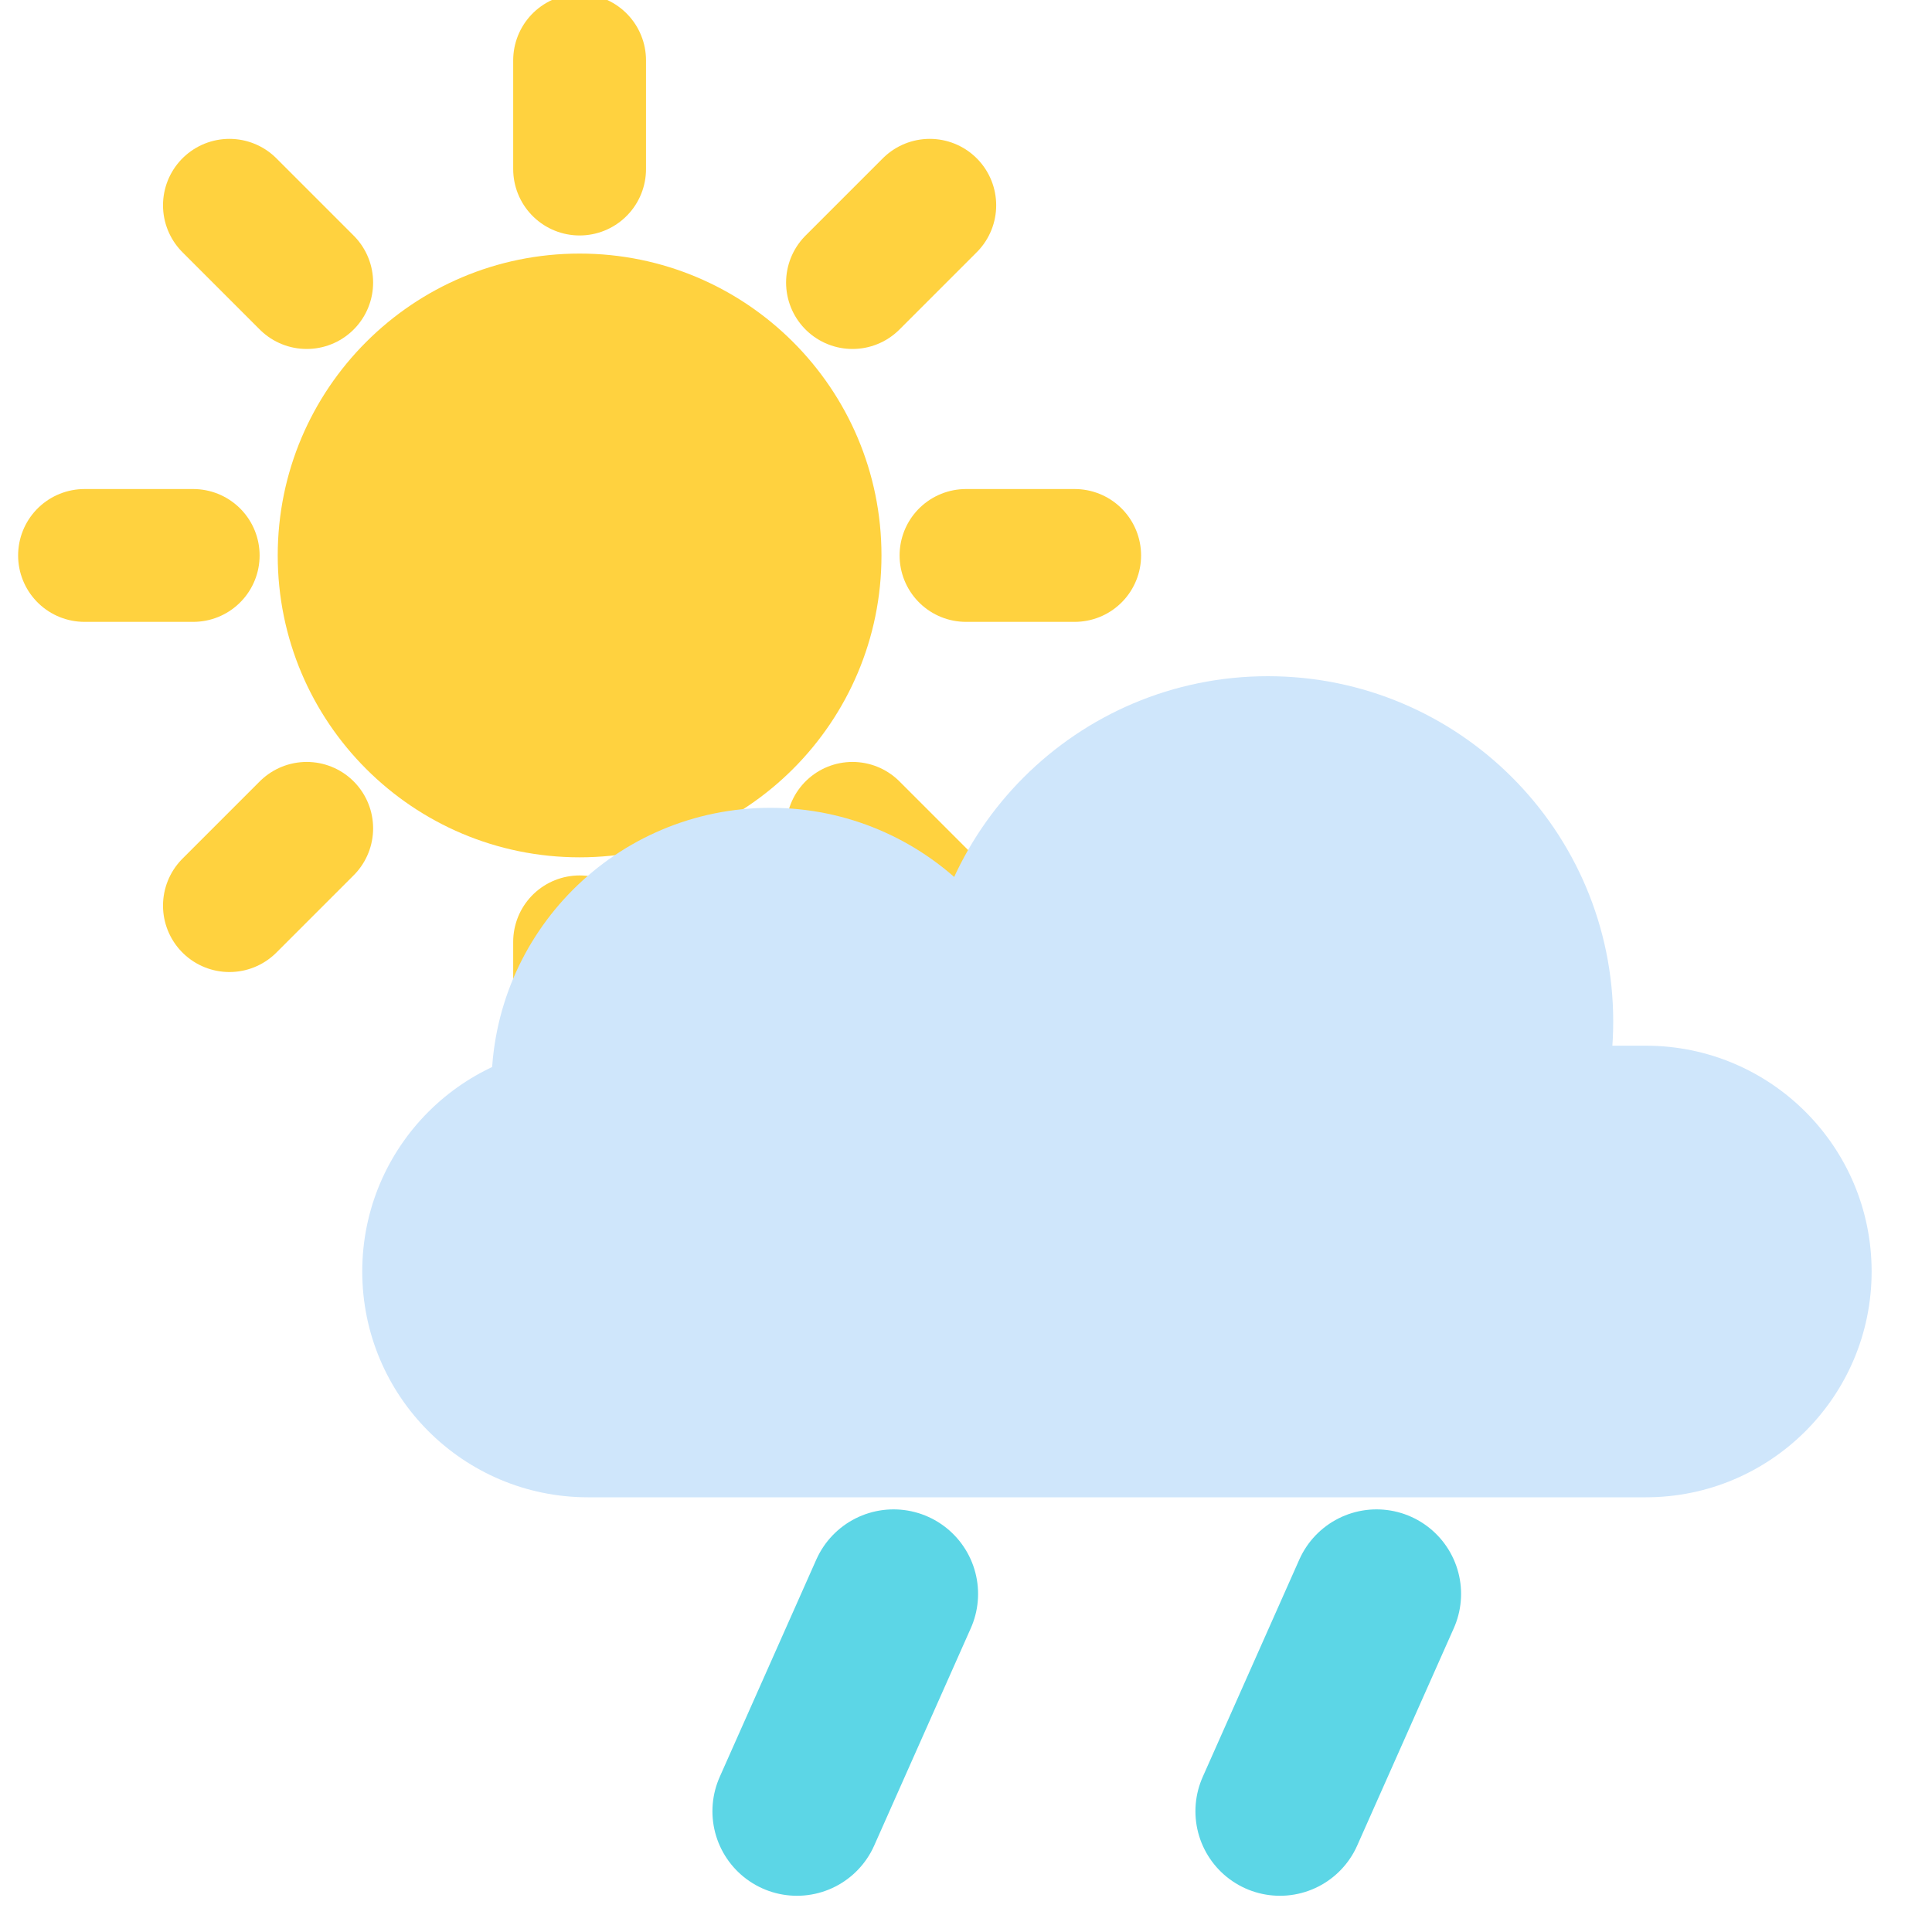
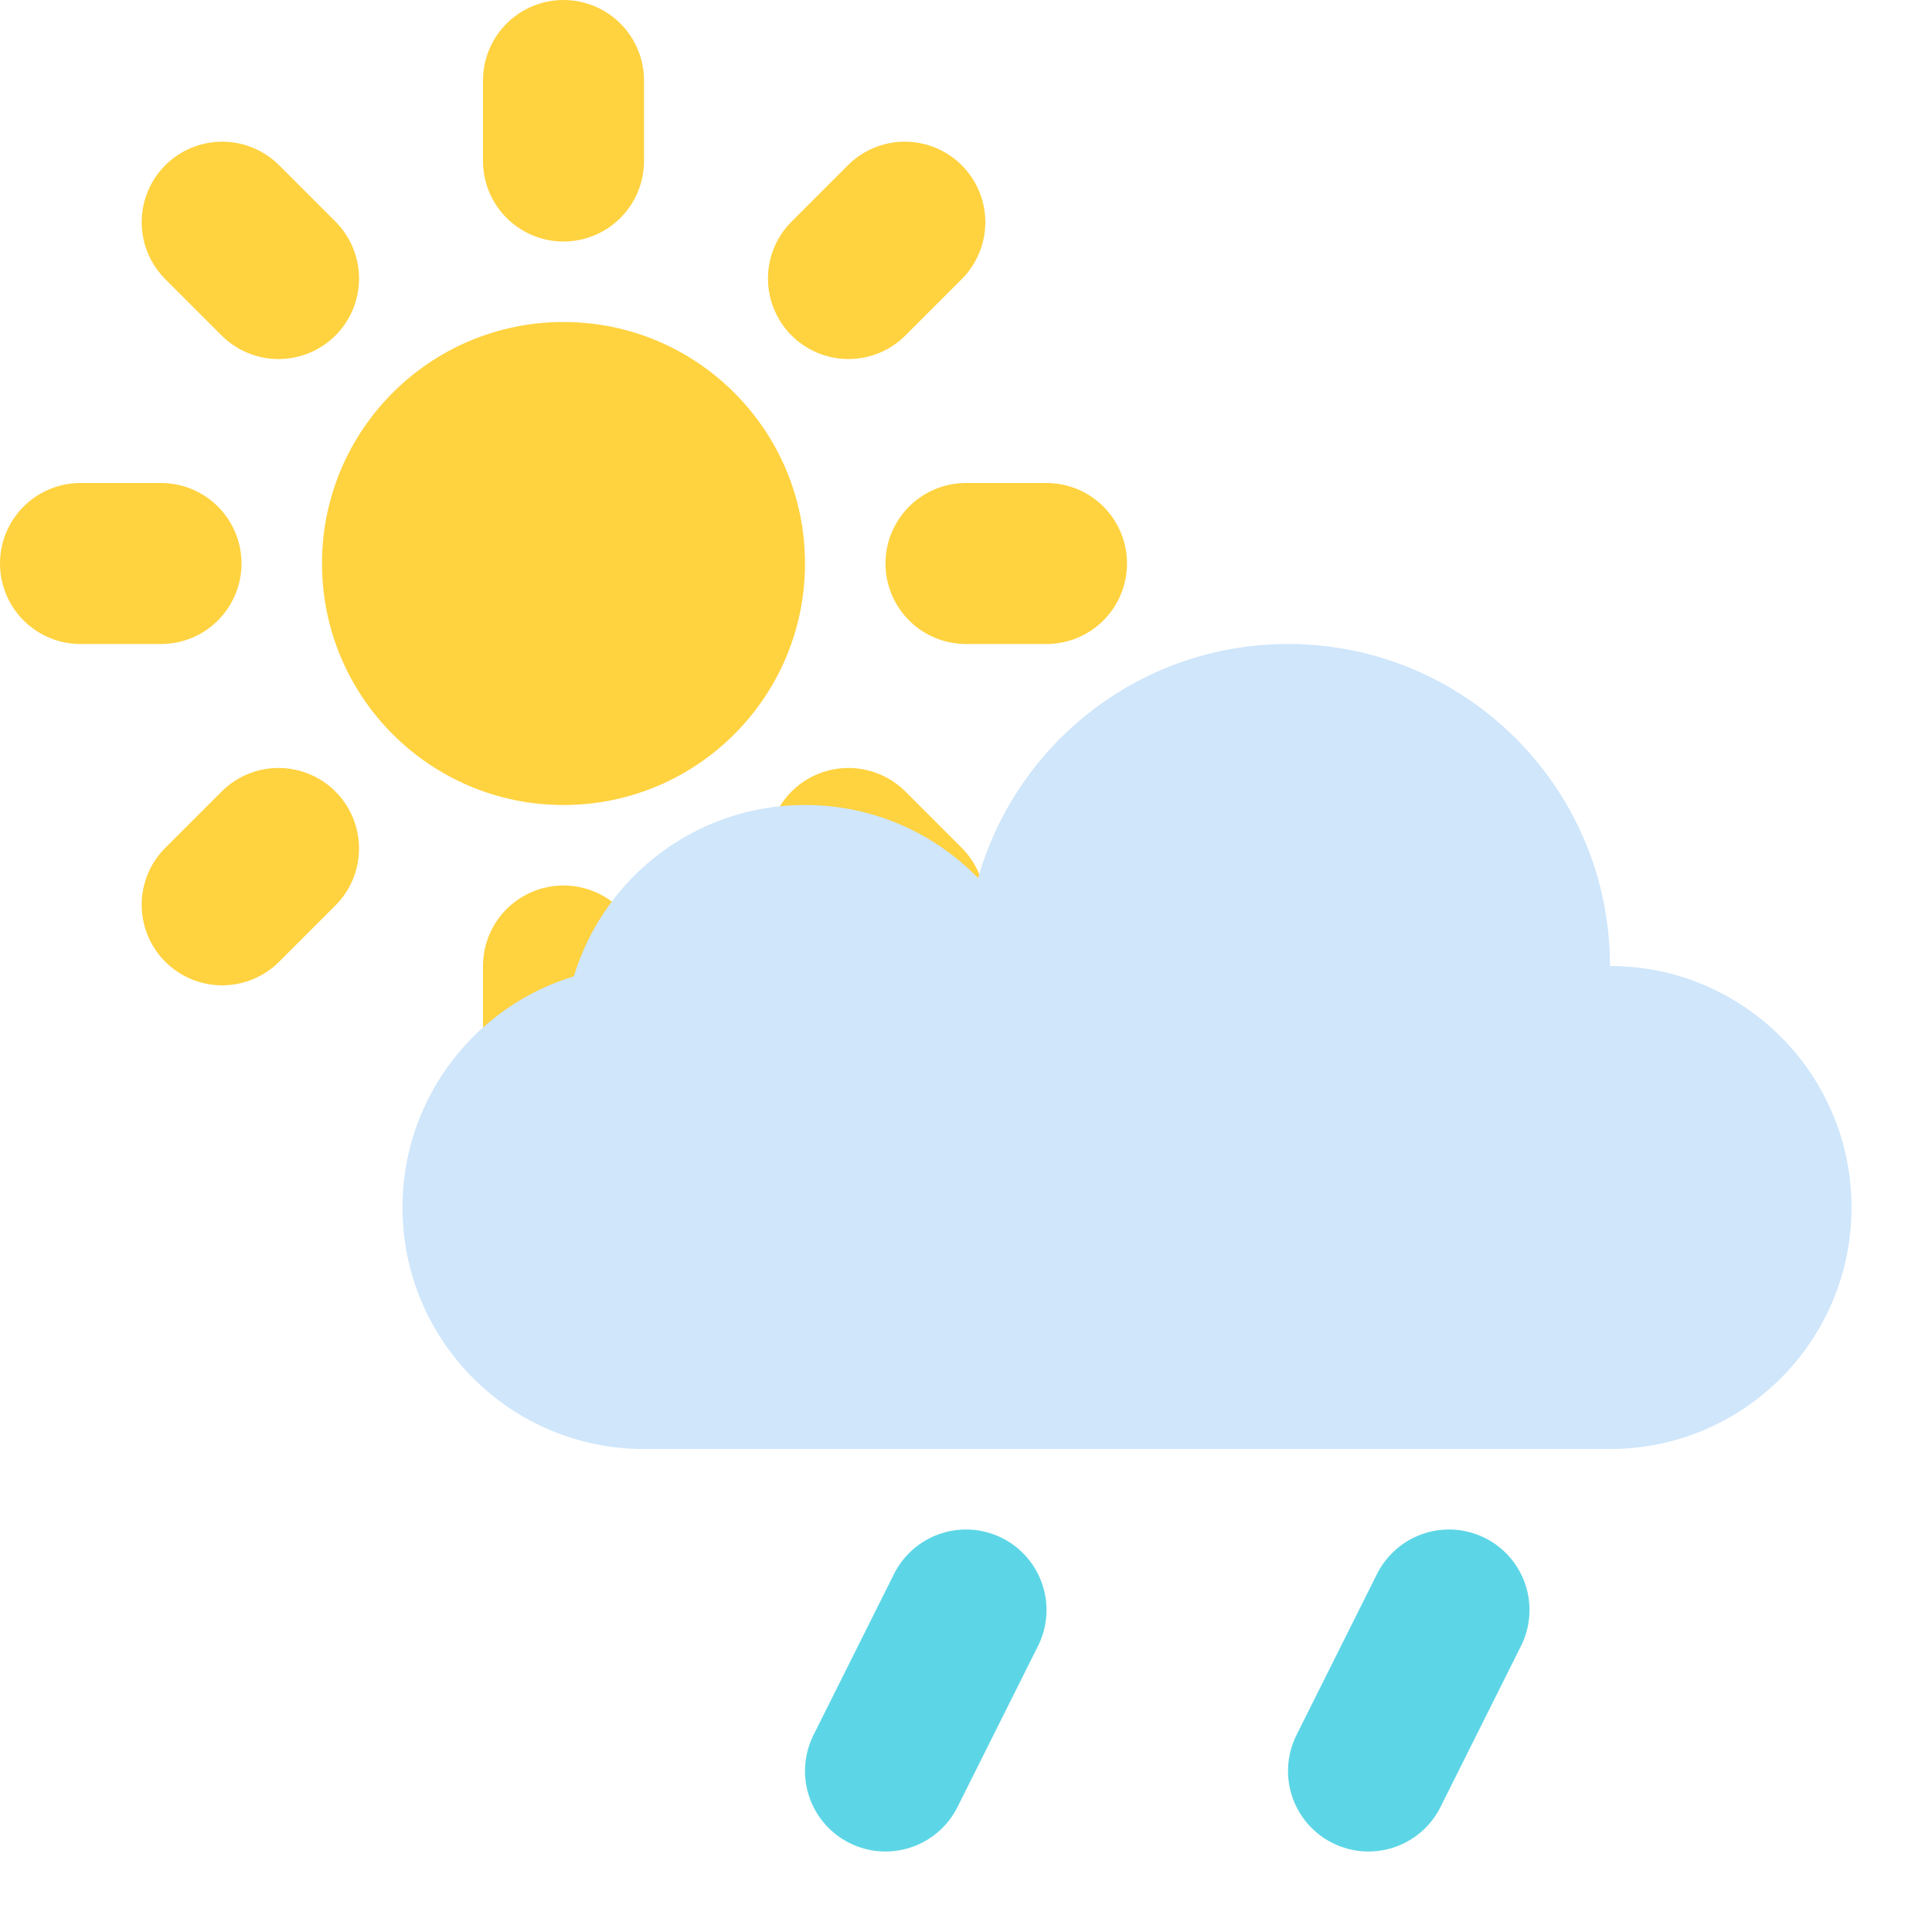
- <svg xmlns="http://www.w3.org/2000/svg" width="16" height="16" viewBox="0 0 16 16">
+ <svg xmlns="http://www.w3.org/2000/svg" width="24" height="24" viewBox="0 0 24 24">
  <g id="sun">
-     <circle cx="4.8" cy="4.6" r="2.5" fill="#FFD23F" />
-     <line x1="8" y1="4.6" x2="8.9" y2="4.6" stroke="#FFD23F" stroke-width="1.1" stroke-linecap="round" />
-     <line x1="7.06" y1="6.86" x2="7.7" y2="7.5" stroke="#FFD23F" stroke-width="1.1" stroke-linecap="round" />
-     <line x1="4.8" y1="7.8" x2="4.8" y2="8.7" stroke="#FFD23F" stroke-width="1.1" stroke-linecap="round" />
-     <line x1="2.54" y1="6.86" x2="1.9" y2="7.5" stroke="#FFD23F" stroke-width="1.1" stroke-linecap="round" />
-     <line x1="1.6" y1="4.6" x2="0.7" y2="4.6" stroke="#FFD23F" stroke-width="1.1" stroke-linecap="round" />
-     <line x1="2.54" y1="2.34" x2="1.9" y2="1.7" stroke="#FFD23F" stroke-width="1.1" stroke-linecap="round" />
-     <line x1="4.8" y1="1.4" x2="4.8" y2="0.5" stroke="#FFD23F" stroke-width="1.1" stroke-linecap="round" />
-     <line x1="7.06" y1="2.34" x2="7.7" y2="1.7" stroke="#FFD23F" stroke-width="1.1" stroke-linecap="round" />
+     <circle cx="7" cy="7" r="3" fill="#FFD23F" />
+     <line x1="12" y1="7" x2="13" y2="7" stroke="#FFD23F" stroke-width="2" stroke-linecap="round" />
+     <line x1="10.54" y1="10.54" x2="11.24" y2="11.24" stroke="#FFD23F" stroke-width="2" stroke-linecap="round" />
+     <line x1="7" y1="12" x2="7" y2="13" stroke="#FFD23F" stroke-width="2" stroke-linecap="round" />
+     <line x1="3.46" y1="10.54" x2="2.76" y2="11.24" stroke="#FFD23F" stroke-width="2" stroke-linecap="round" />
+     <line x1="2" y1="7" x2="1" y2="7" stroke="#FFD23F" stroke-width="2" stroke-linecap="round" />
+     <line x1="3.46" y1="3.46" x2="2.76" y2="2.76" stroke="#FFD23F" stroke-width="2" stroke-linecap="round" />
+     <line x1="7" y1="2" x2="7" y2="1" stroke="#FFD23F" stroke-width="2" stroke-linecap="round" />
+     <line x1="10.54" y1="3.46" x2="11.24" y2="2.76" stroke="#FFD23F" stroke-width="2" stroke-linecap="round" />
  </g>
  <g id="cloud" fill="#CFE6FB">
-     <circle cx="10.5" cy="8.46" r="2.86" />
-     <circle cx="6.38" cy="9" r="2.31" />
-     <rect x="3" y="8.66" width="12.5" height="3.74" rx="1.87" />
+     <circle cx="16" cy="12" r="4" />
+     <circle cx="10" cy="13" r="3" />
+     <rect x="5" y="12" width="18" height="6" rx="3" />
  </g>
  <g id="rain">
-     <line x1="7.4" y1="13.2" x2="6.6" y2="15" stroke="#5CD6E6" stroke-width="1.4" stroke-linecap="round" />
-     <line x1="11.4" y1="13.2" x2="10.6" y2="15" stroke="#5CD6E6" stroke-width="1.4" stroke-linecap="round" />
+     <line x1="12" y1="20" x2="11" y2="22" stroke="#5CD6E6" stroke-width="2" stroke-linecap="round" />
+     <line x1="18" y1="20" x2="17" y2="22" stroke="#5CD6E6" stroke-width="2" stroke-linecap="round" />
  </g>
</svg>
